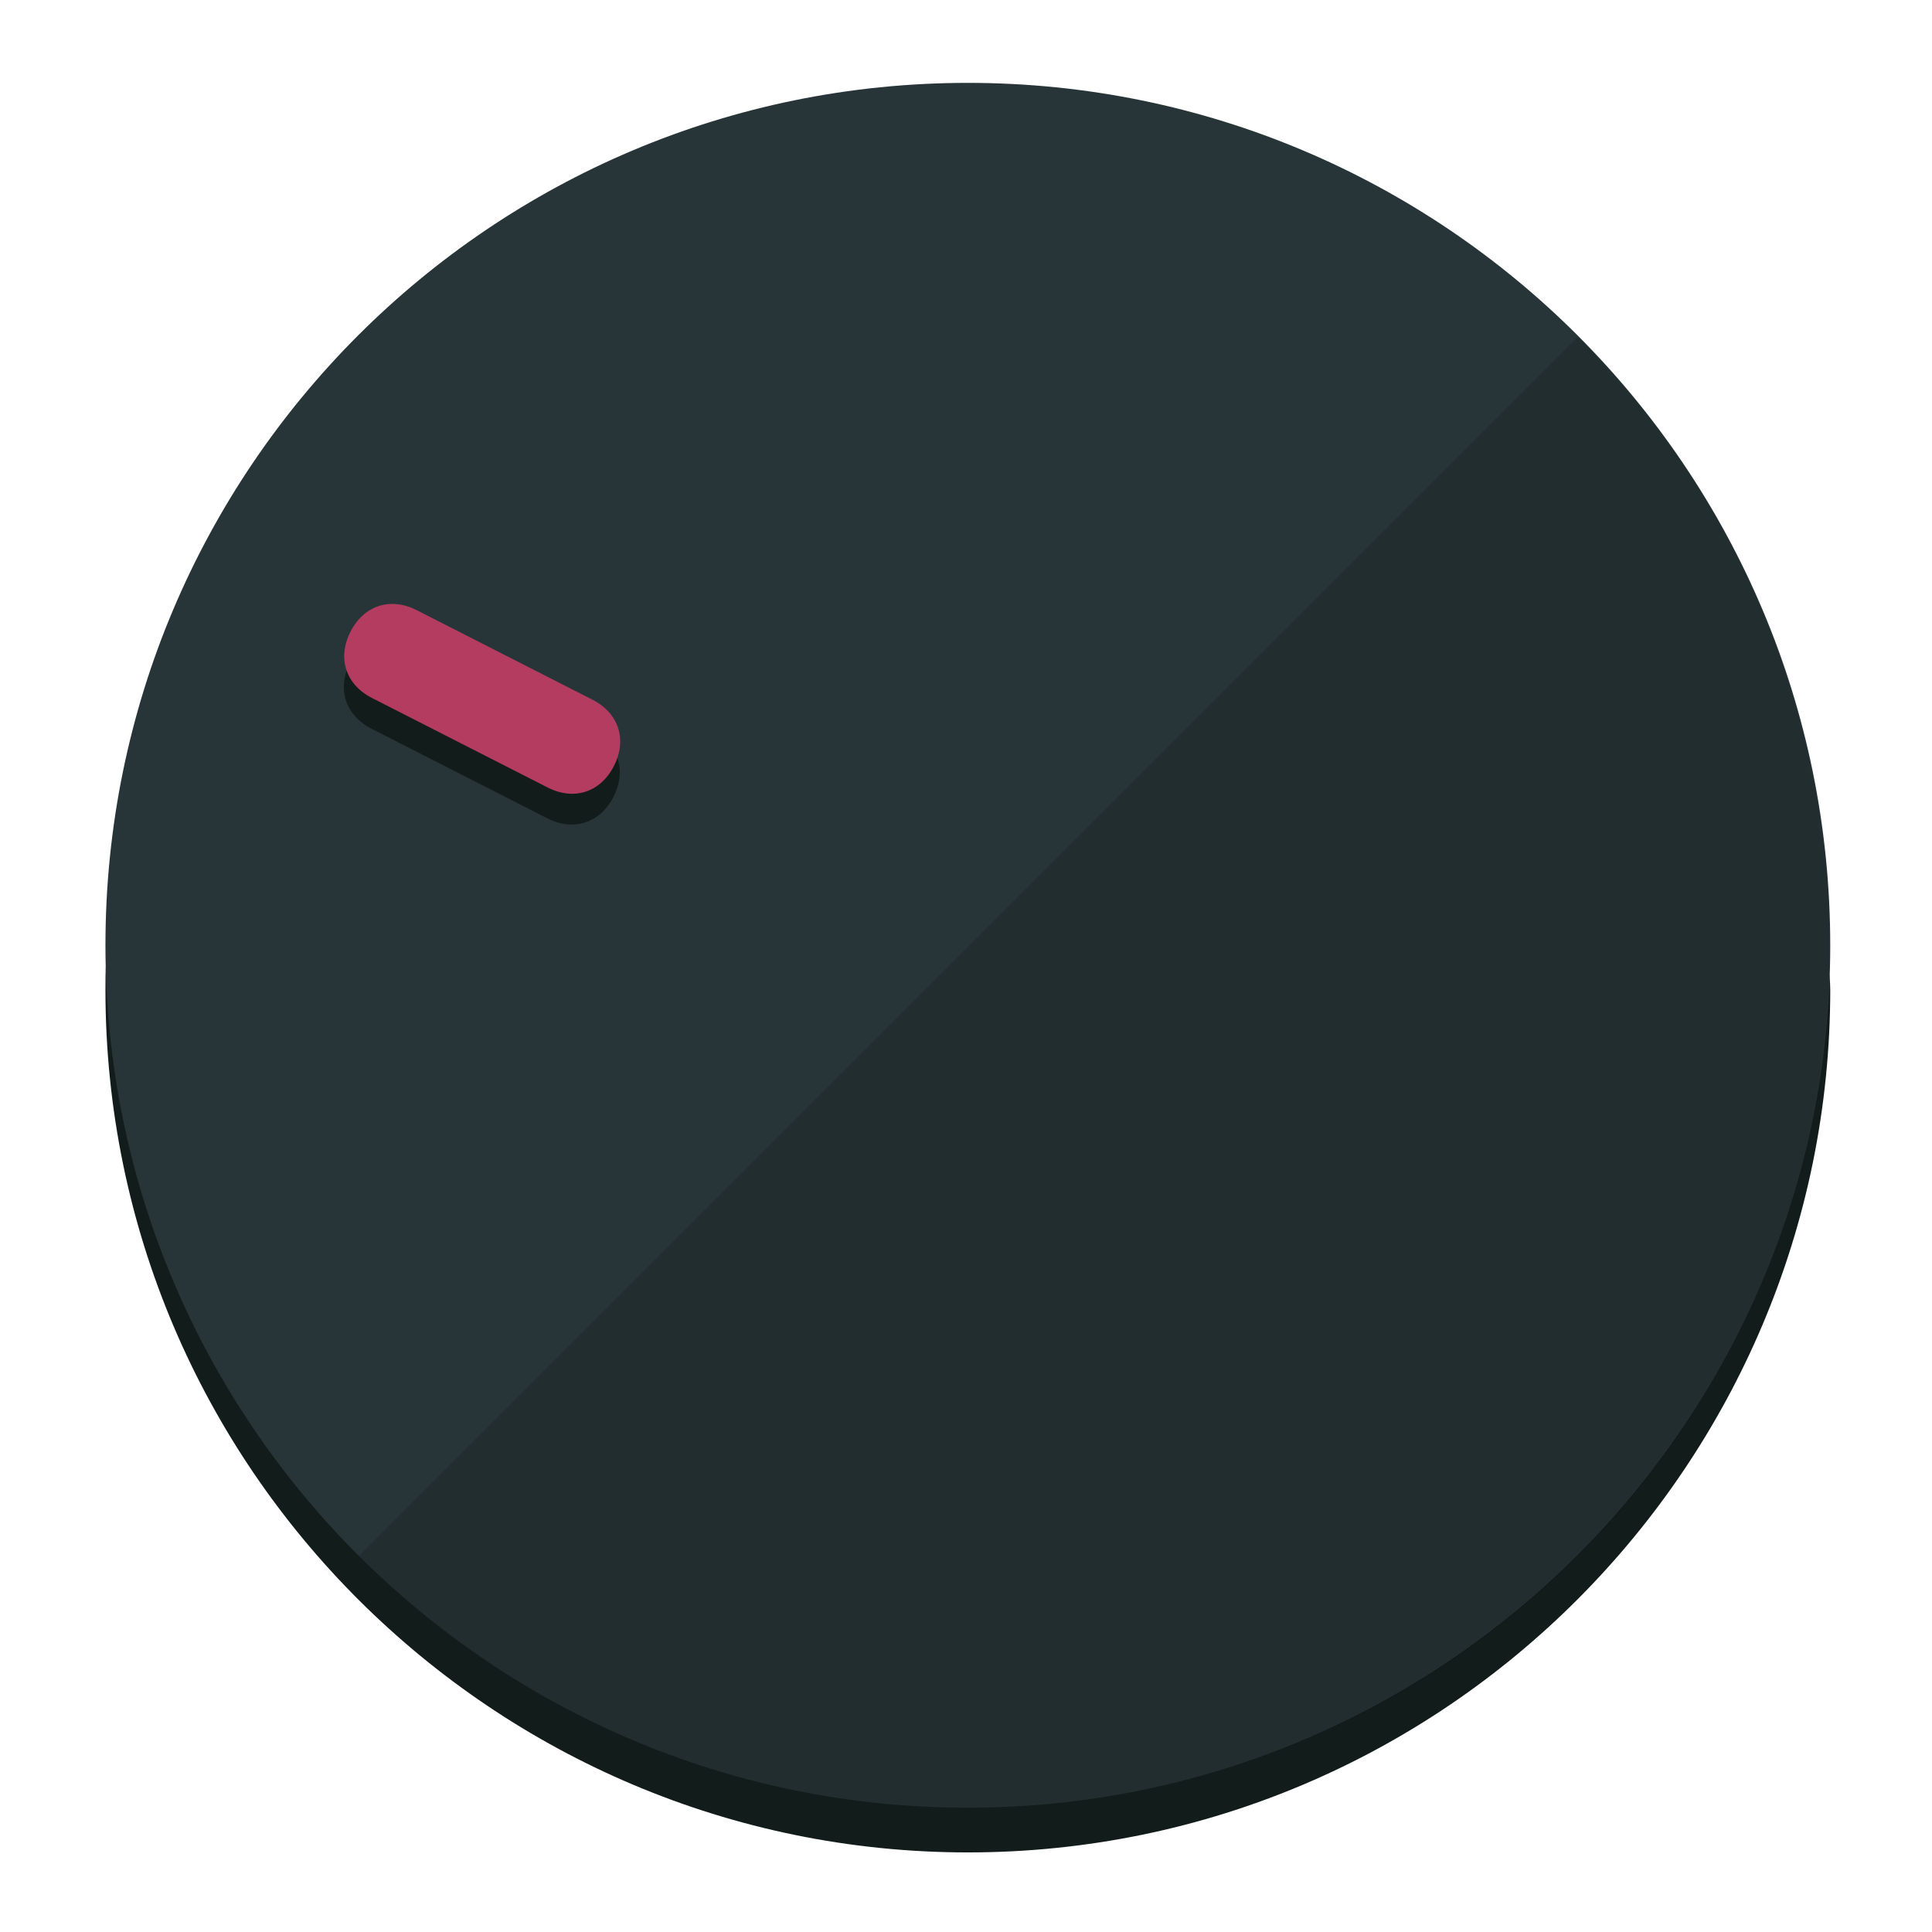
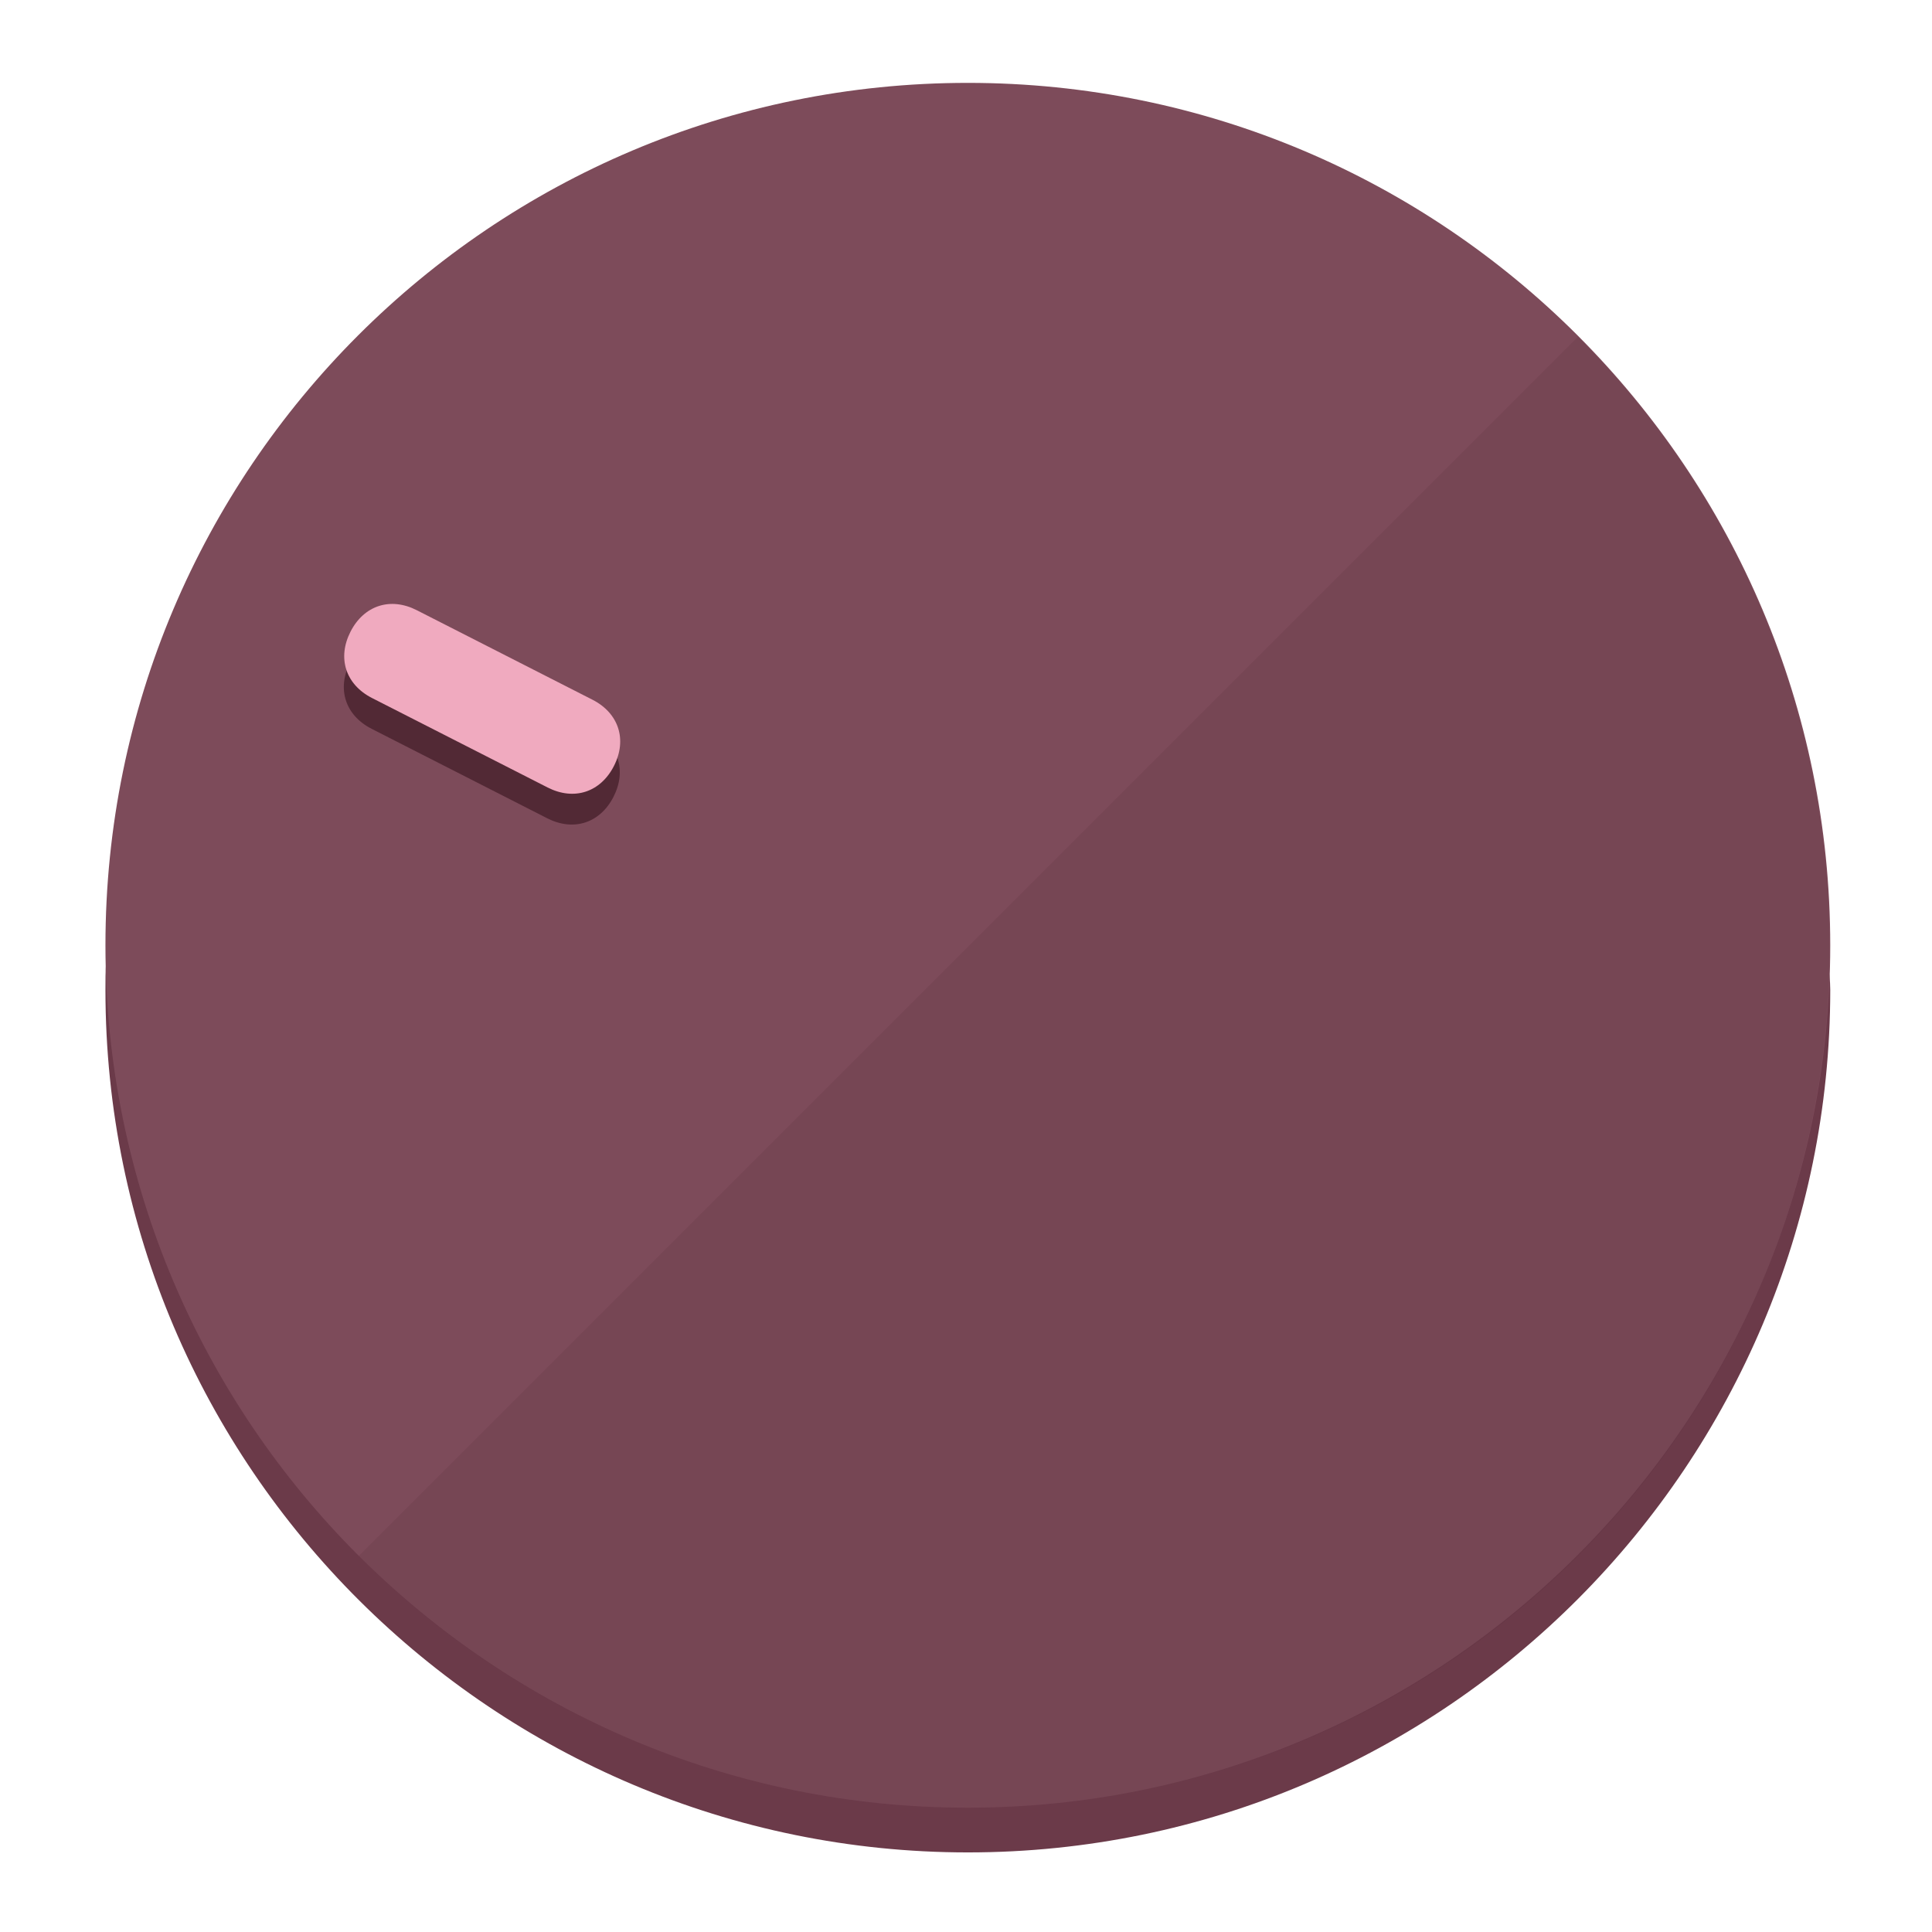
<svg xmlns="http://www.w3.org/2000/svg" height="120px" width="120px" version="1.1" id="Layer_1" viewBox="0 0 496.8 496.8" xml:space="preserve">
  <defs id="defs23" />
  <g id="g3158">
-     <path style="display:inline;fill:#121c1b;fill-opacity:1;stroke-width:1.584" d="m 248.875,445.92 c 116.582,0 212.89,-91.238 220.493,-205.286 0,5.069 1.267,8.87 1.267,13.939 0,121.651 -98.842,221.76 -221.76,221.76 -121.651,0 -221.76,-98.842 -221.76,-221.76 0,-5.069 0,-8.87 1.267,-13.939 7.603,114.048 103.91,205.286 220.493,205.286 z" id="path8" />
-     <circle style="display:inline;fill:#283538;fill-opacity:1;stroke-width:1.584" cx="248.875" cy="243.071" r="221.76" id="circle12" />
-     <path style="display:inline;fill:#000000;fill-opacity:0.154;stroke-width:1.587" d="m 405.744,86.606 c 86.308,86.308 86.308,227.193 0,313.5 -86.308,86.308 -227.193,86.308 -313.5,0" id="path14" />
+     <path style="display:inline;fill:#6B3A49;fill-opacity:1;stroke-width:1.584" d="m 248.875,445.92 c 116.582,0 212.89,-91.238 220.493,-205.286 0,5.069 1.267,8.87 1.267,13.939 0,121.651 -98.842,221.76 -221.76,221.76 -121.651,0 -221.76,-98.842 -221.76,-221.76 0,-5.069 0,-8.87 1.267,-13.939 7.603,114.048 103.91,205.286 220.493,205.286 z" id="path8" />
+     <circle style="display:inline;fill:#7D4B5A;fill-opacity:1;stroke-width:1.584" cx="248.875" cy="243.071" r="221.76" id="circle12" />
+     <path style="display:inline;fill:#522935;fill-opacity:0.154;stroke-width:1.587" d="m 405.744,86.606 c 86.308,86.308 86.308,227.193 0,313.5 -86.308,86.308 -227.193,86.308 -313.5,0" id="path14" />
  </g>
  <g id="g3198">
    <circle style="display:none;fill:#000000;fill-opacity:0;stroke-width:1.584" cx="-104.232" cy="331.97" r="221.76" id="circle12-3" transform="rotate(-63)" />
-     <path style="display:inline;fill:#121c1b;fill-opacity:1;stroke-width:1.584" d="m 152.23,187.837 c 6.774,3.452 8.99,10.269 5.538,17.044 v 0 c -3.452,6.774 -10.269,8.99 -17.044,5.538 L 95.56,187.407 c -6.774,-3.452 -8.99,-10.269 -5.538,-17.044 v 0 c 3.452,-6.774 10.269,-8.99 17.044,-5.538 z" id="path3789" />
-     <path style="display:inline;fill:#B43C60;stroke-width:1.584" d="m 152.333,179.919 c 6.775,3.452 8.99,10.269 5.538,17.044 v 0 c -3.452,6.774 -10.269,8.99 -17.044,5.538 L 95.663,179.489 c -6.774,-3.452 -8.99,-10.269 -5.538,-17.044 v 0 c 3.452,-6.775 10.269,-8.99 17.044,-5.538 z" id="path915" />
+     <path style="display:inline;fill:#522935;fill-opacity:1;stroke-width:1.584" d="m 152.23,187.837 c 6.774,3.452 8.99,10.269 5.538,17.044 v 0 c -3.452,6.774 -10.269,8.99 -17.044,5.538 L 95.56,187.407 c -6.774,-3.452 -8.99,-10.269 -5.538,-17.044 v 0 c 3.452,-6.774 10.269,-8.99 17.044,-5.538 z" id="path3789" />
+     <path style="display:inline;fill:#F0AABF;stroke-width:1.584" d="m 152.333,179.919 c 6.775,3.452 8.99,10.269 5.538,17.044 v 0 c -3.452,6.774 -10.269,8.99 -17.044,5.538 L 95.663,179.489 c -6.774,-3.452 -8.99,-10.269 -5.538,-17.044 v 0 c 3.452,-6.775 10.269,-8.99 17.044,-5.538 z" id="path915" />
  </g>
</svg>
